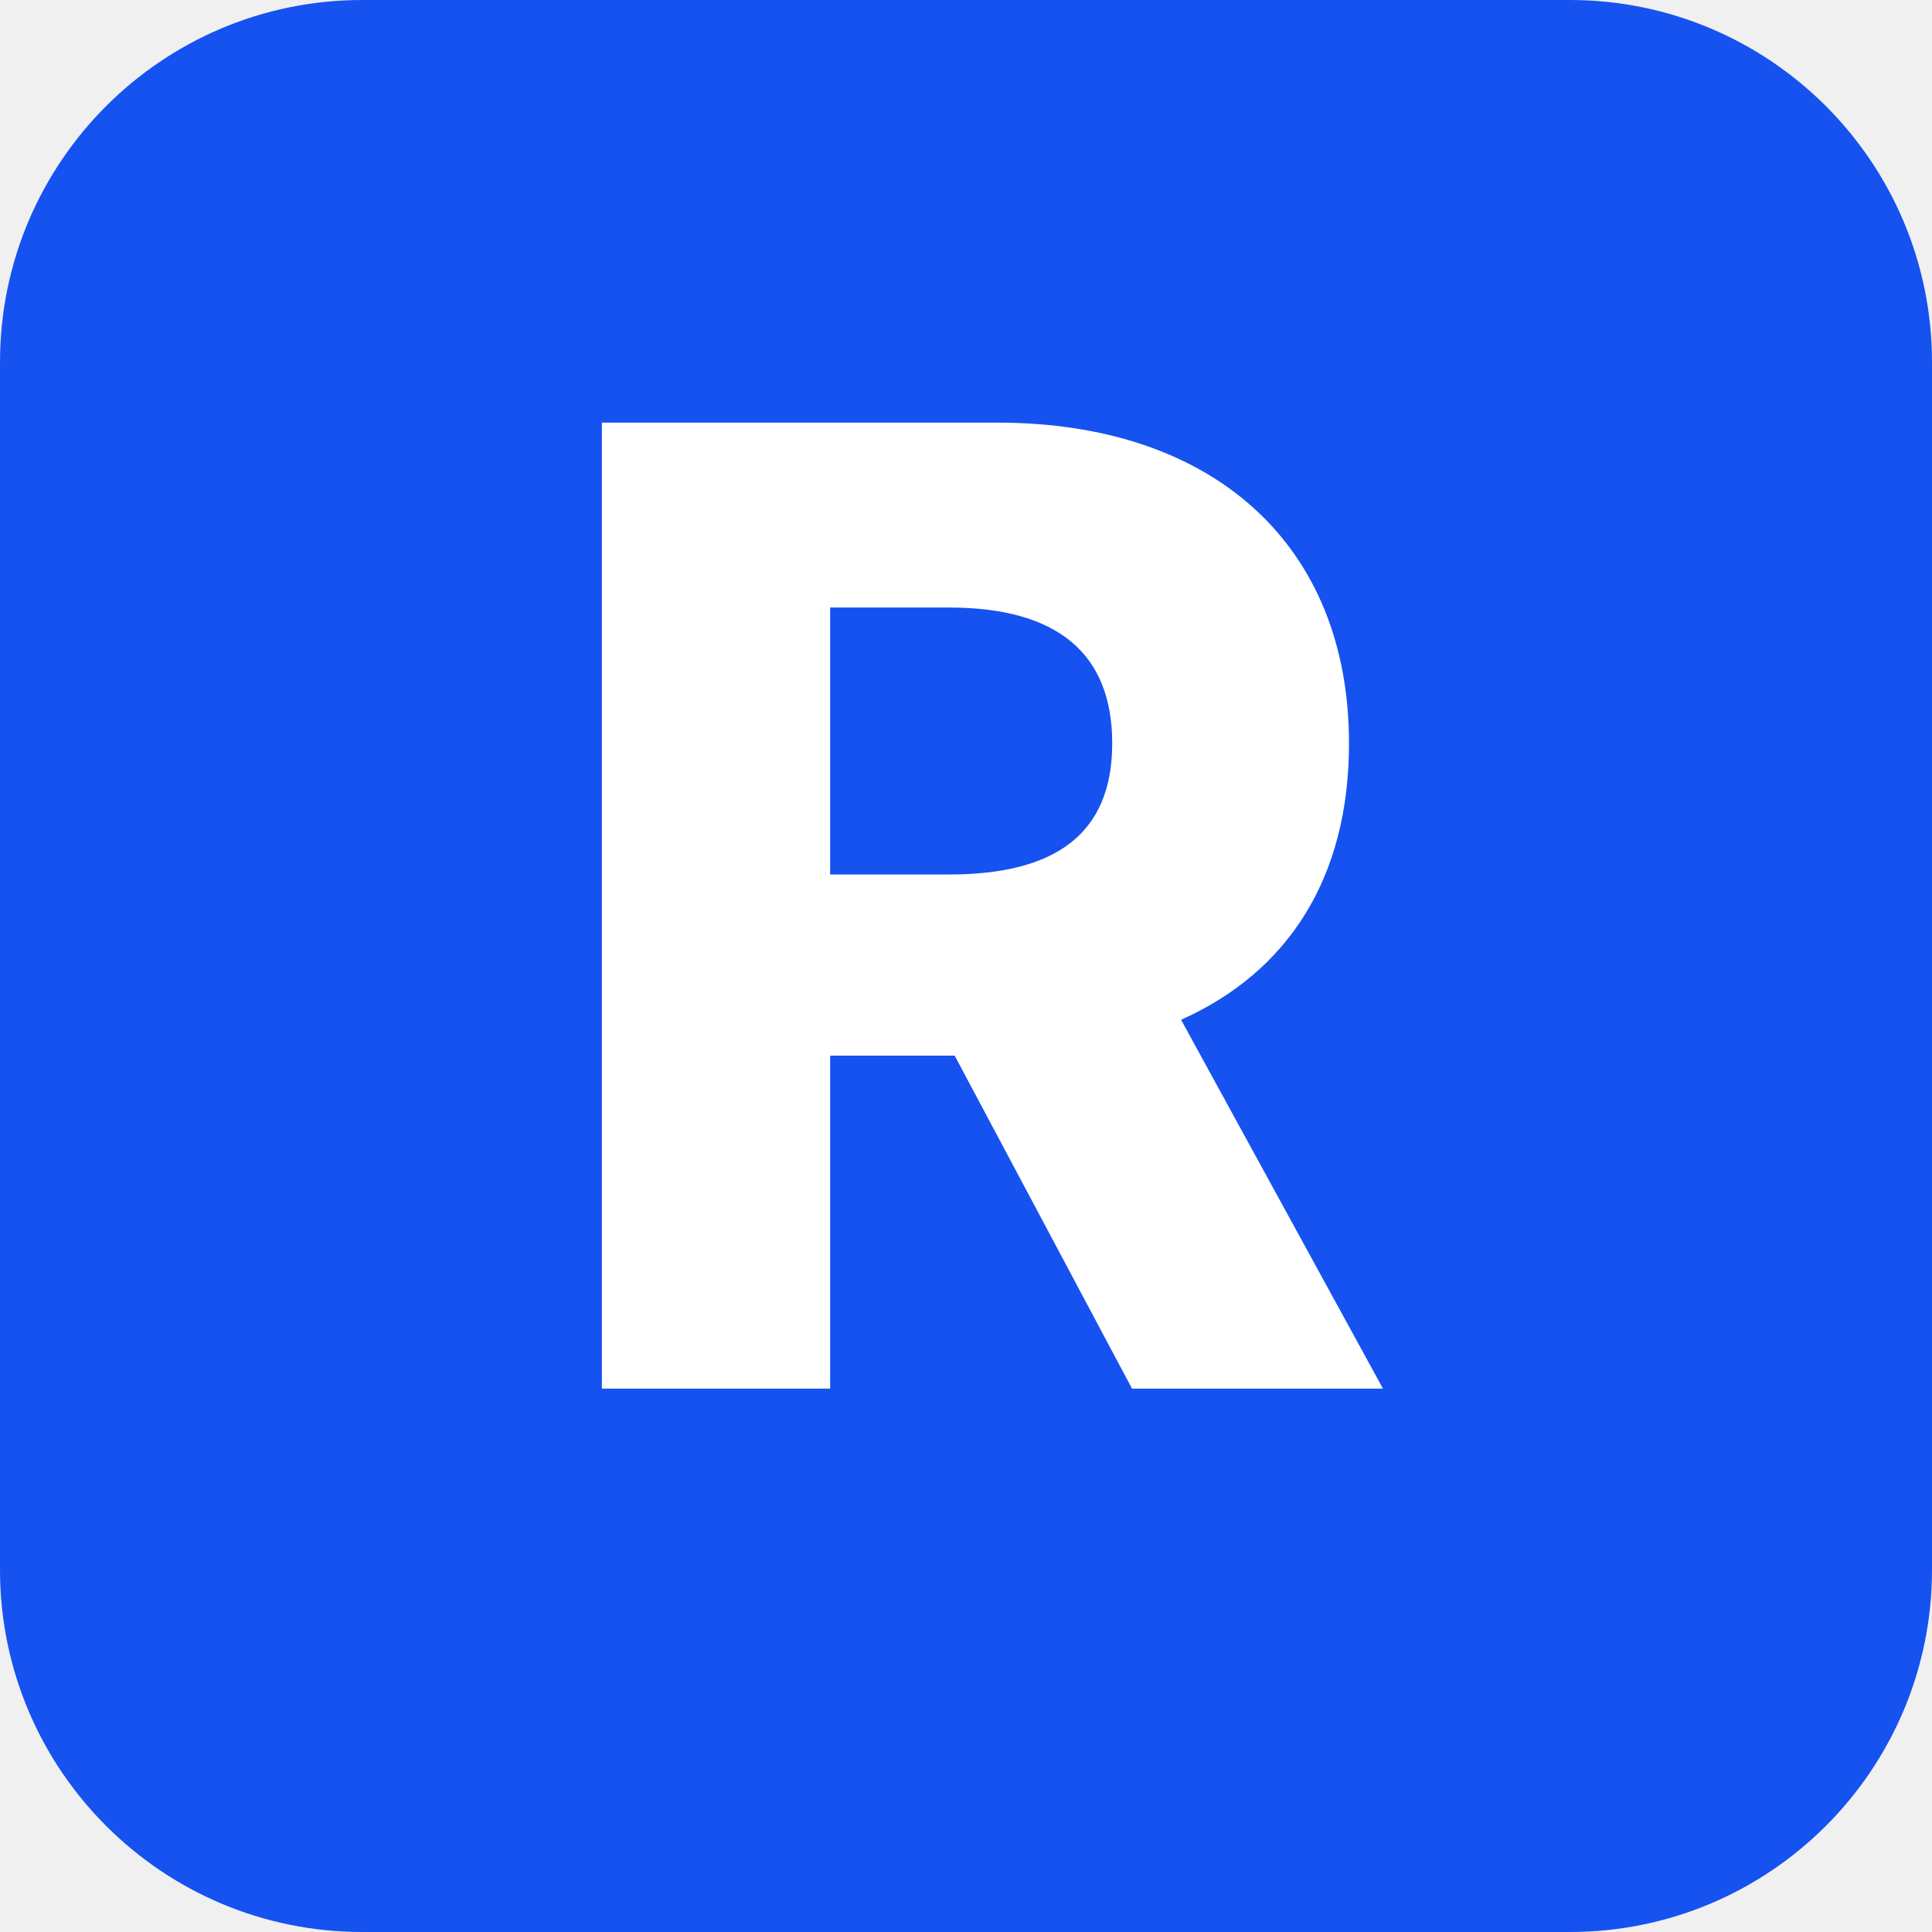
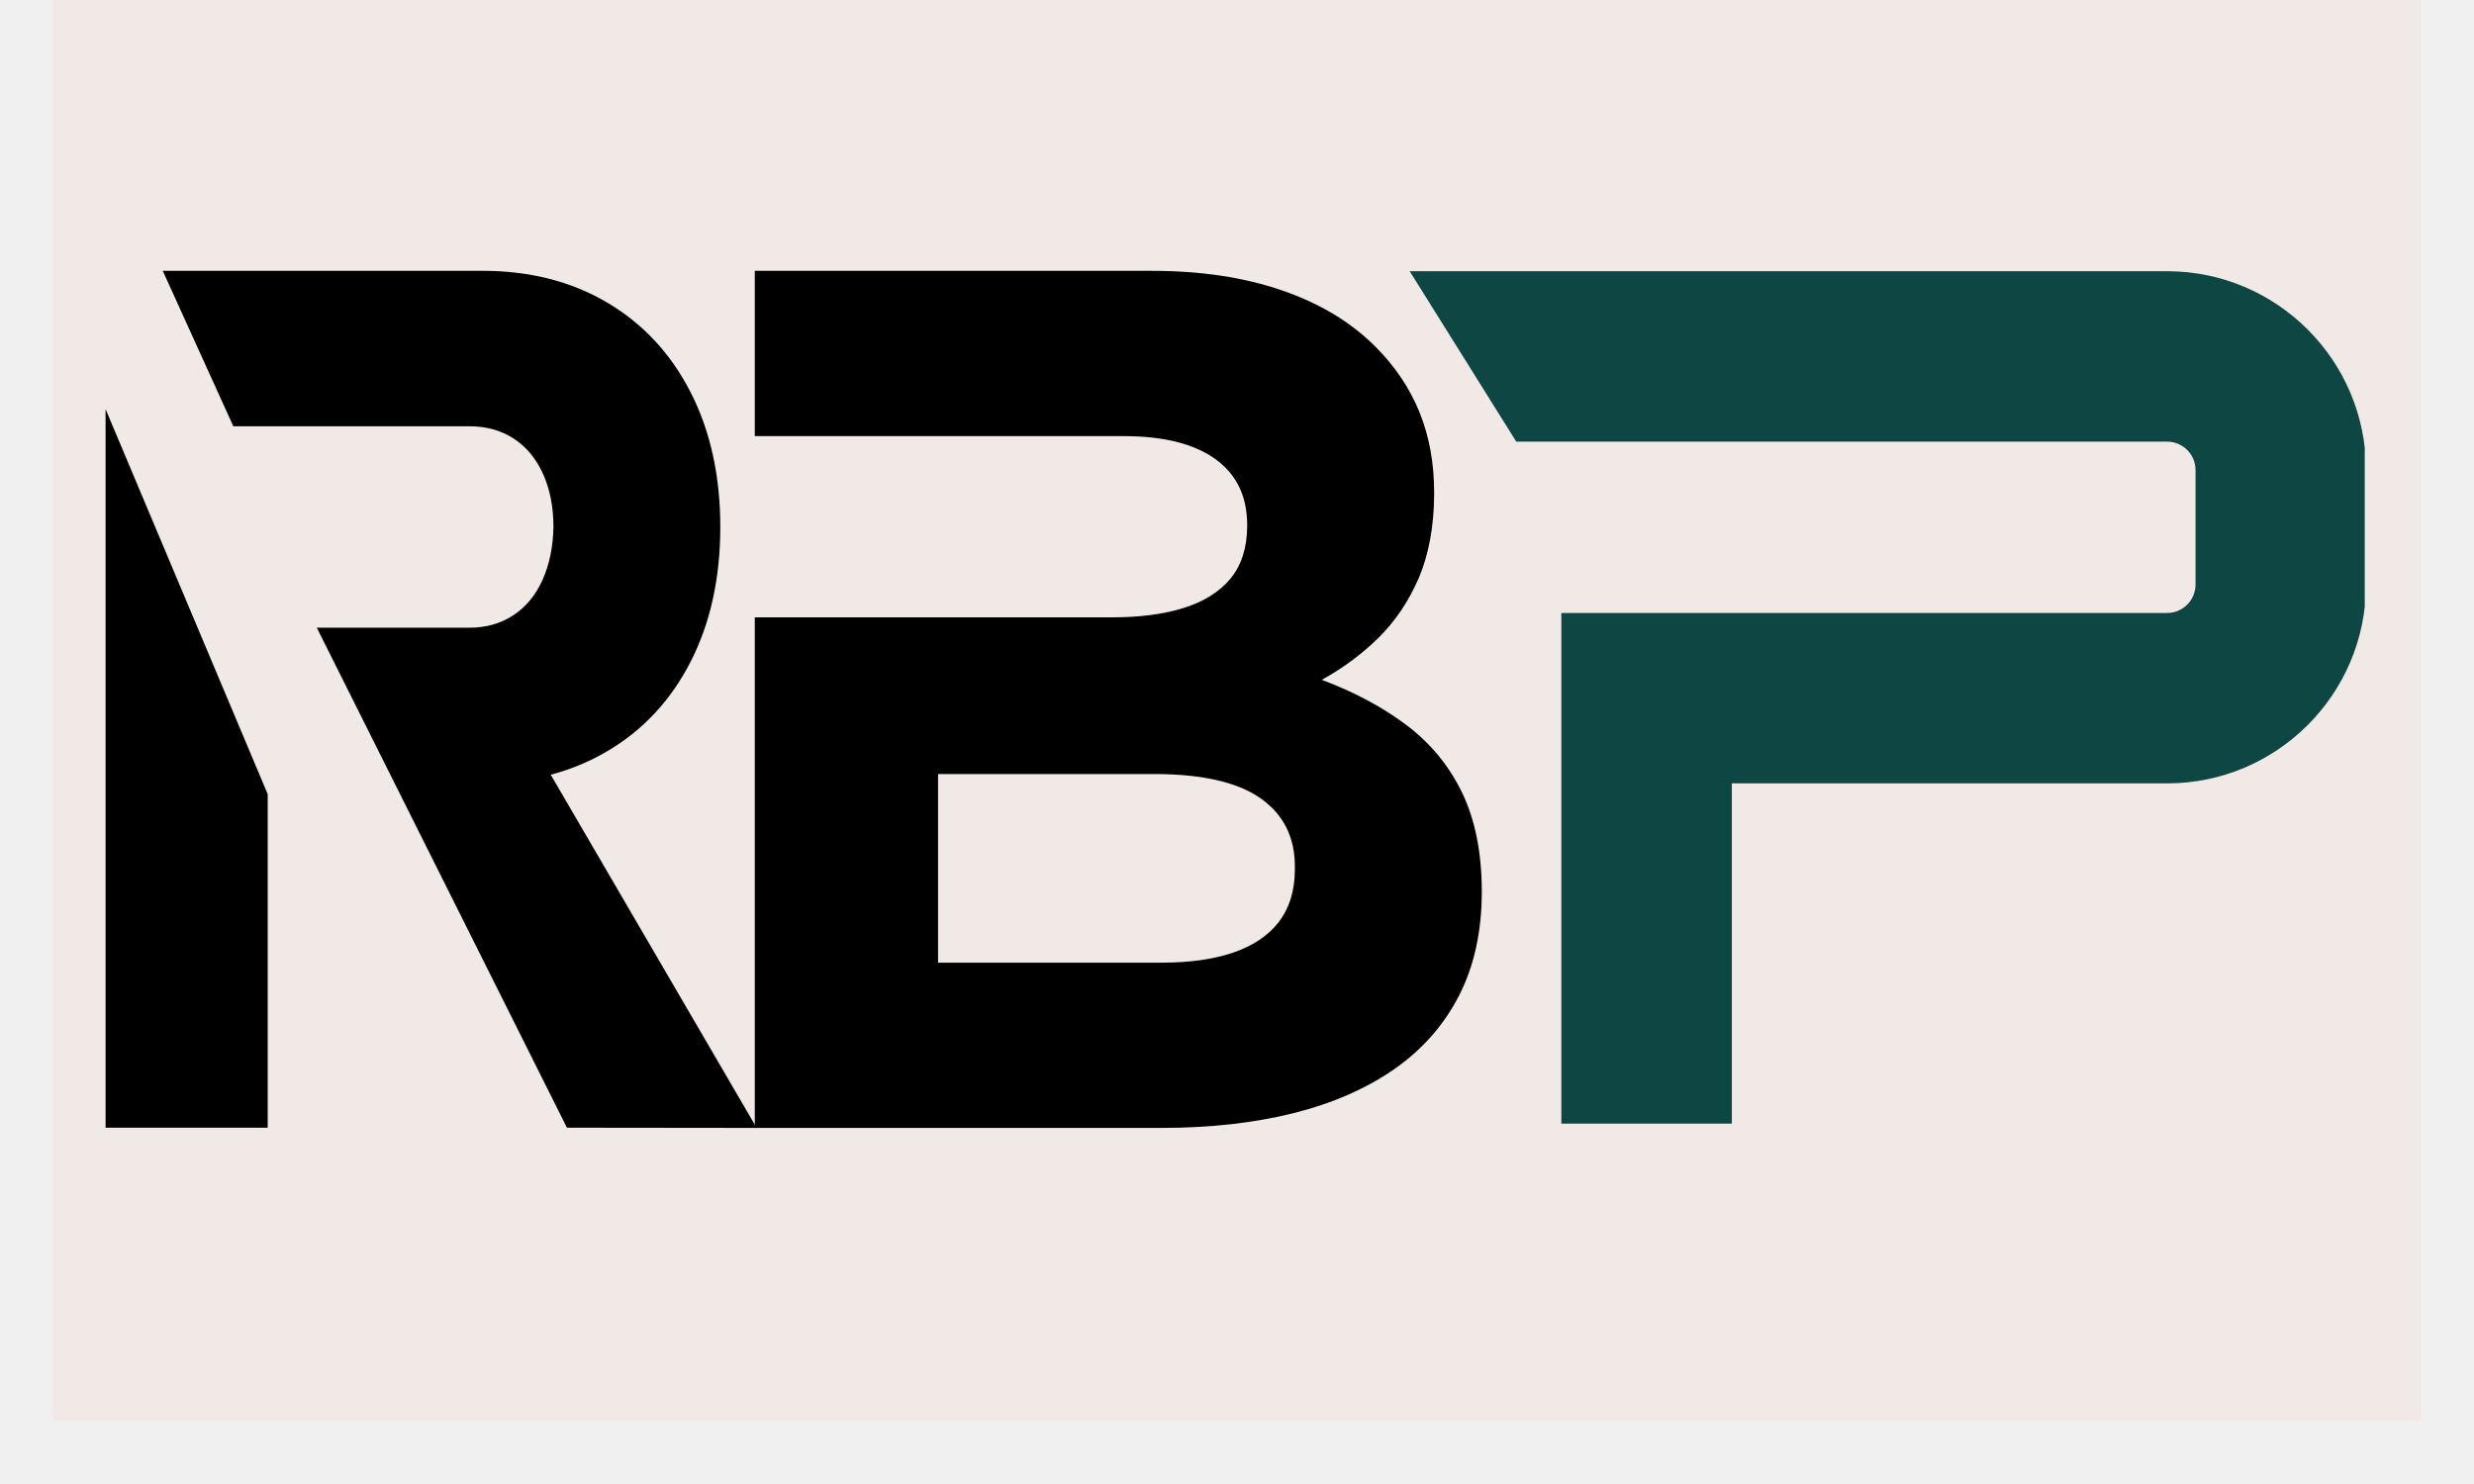
- <svg xmlns="http://www.w3.org/2000/svg" viewBox="0 0 32 32">
-   <rect width="32" height="32" rx="6" fill="#1652F0" />
-   <text x="16" y="23" text-anchor="middle" font-family="-apple-system, BlinkMacSystemFont, 'Segoe UI', Inter, system-ui, sans-serif" font-weight="800" font-size="22" fill="#FFFFFF">R</text>
+ <svg xmlns="http://www.w3.org/2000/svg" width="400" zoomAndPan="magnify" viewBox="0 0 300 187.92" height="240" preserveAspectRatio="xMidYMid meet" version="1.0">
+   <defs>
+     <clipPath id="e32af4b10c">
+       <path d="M 0.062 0 L 299.934 0 L 299.934 179.922 L 0.062 179.922 Z M 0.062 0 " clip-rule="nonzero" />
+     </clipPath>
+     <clipPath id="568fe2f75d">
+       <path d="M 8 0.297 L 83.195 0.297 L 83.195 108.828 L 8 108.828 Z M 8 0.297 " clip-rule="nonzero" />
+     </clipPath>
+     <clipPath id="ec17d563d3">
+       <path d="M 0.766 17 L 22 17 L 22 108.828 L 0.766 108.828 Z M 0.766 17 " clip-rule="nonzero" />
+     </clipPath>
+     <clipPath id="55475d975d">
+       <path d="M 82.949 0.297 L 174.996 0.297 L 174.996 108.828 L 82.949 108.828 Z M 82.949 0.297 " clip-rule="nonzero" />
+     </clipPath>
+     <clipPath id="873ed6a9f5">
+       <path d="M 165.875 0.297 L 286.77 0.297 L 286.77 108.828 L 165.875 108.828 Z M 165.875 0.297 " clip-rule="nonzero" />
+     </clipPath>
+     <clipPath id="5cfb6d916c">
+       <rect x="0" width="288" y="0" height="111" />
+     </clipPath>
+   </defs>
+   <g clip-path="url(#e32af4b10c)">
+     <path fill="#ffffff" d="M 0.062 0 L 299.938 0 L 299.938 179.922 L 0.062 179.922 Z M 0.062 0 " fill-opacity="1" fill-rule="nonzero" />
+     <path fill="#f1e9e6" d="M 0.062 0 L 299.938 0 L 299.938 179.922 L 0.062 179.922 Z M 0.062 0 " fill-opacity="1" fill-rule="nonzero" />
+   </g>
+   <g transform="matrix(1, 0, 0, 1, 6, 34)">
+     <g clip-path="url(#5cfb6d916c)">
+       <g clip-path="url(#568fe2f75d)">
+         <path fill="#000000" d="M 16.938 19.98 L 46.828 19.98 C 48.977 19.98 50.848 20.504 52.445 21.547 C 54.043 22.594 55.277 24.082 56.152 26.023 C 57.023 27.961 57.465 30.199 57.465 32.734 C 57.414 35.27 56.949 37.508 56.078 39.445 C 55.203 41.387 53.965 42.879 52.367 43.922 C 50.77 44.965 48.926 45.488 46.828 45.488 L 27.504 45.488 L 59.172 108.801 L 83.191 108.828 L 57.121 64.102 C 59.656 63.434 62.031 62.449 64.242 61.148 C 68.809 58.465 72.34 54.672 74.84 49.773 C 77.336 44.879 78.586 39.195 78.586 32.734 C 78.586 26.27 77.336 20.594 74.84 15.695 C 72.34 10.797 68.824 7.008 64.281 4.32 C 59.734 1.637 54.469 0.293 48.477 0.293 L 8.004 0.293 L 16.938 19.98 " fill-opacity="1" fill-rule="nonzero" />
+       </g>
+       <g clip-path="url(#ec17d563d3)">
+         <path fill="#000000" d="M 0.766 17.805 L 0.766 108.801 L 21.289 108.801 L 21.289 66.562 L 0.766 17.805 " fill-opacity="1" fill-rule="nonzero" />
+       </g>
+       <g clip-path="url(#55475d975d)">
+         <path fill="#000000" d="M 82.953 108.828 L 134.465 108.828 C 140.602 108.828 146.145 108.203 151.117 106.969 C 156.066 105.73 160.344 103.863 163.906 101.391 C 167.465 98.906 170.195 95.801 172.102 92.086 C 174.016 88.363 174.965 84.016 174.992 79.059 L 174.992 78.754 C 174.965 73.922 174.141 69.809 172.52 66.426 C 170.895 63.039 168.57 60.195 165.555 57.898 C 162.535 55.598 158.934 53.66 154.73 52.086 C 157.336 50.66 159.727 48.906 161.867 46.809 C 164.008 44.715 165.707 42.188 167.004 39.215 C 168.262 36.242 168.93 32.73 168.957 28.668 L 168.957 28.359 C 168.957 24.641 168.34 21.254 167.105 18.207 C 165.871 15.156 164.008 12.391 161.535 9.91 C 158.418 6.785 154.465 4.406 149.703 2.777 C 144.93 1.125 139.441 0.297 133.23 0.297 L 82.953 0.297 L 82.953 21.227 L 129.668 21.227 C 134.723 21.227 138.594 22.211 141.25 24.125 C 143.93 26.062 145.262 28.801 145.289 32.391 L 145.289 32.703 C 145.262 35.387 144.57 37.559 143.18 39.266 C 141.789 40.945 139.801 42.188 137.246 42.988 C 134.703 43.789 131.656 44.176 128.117 44.176 L 82.953 44.176 Z M 151.324 75.801 L 151.324 76.117 C 151.324 78.805 150.625 81 149.293 82.754 C 147.945 84.484 146.012 85.781 143.516 86.629 C 141.008 87.484 138 87.902 134.461 87.902 L 106.156 87.902 L 106.156 64.016 L 133.695 64.016 C 139.773 64.043 144.23 65.102 147.102 67.172 C 149.961 69.242 151.352 72.129 151.324 75.801 Z M 151.324 75.801 " fill-opacity="1" fill-rule="nonzero" />
+       </g>
+       <g clip-path="url(#873ed6a9f5)">
+         <path fill="#0e4644" d="M 185.062 108.285 L 185.062 43.621 L 261.75 43.621 C 263.734 43.621 265.348 42.004 265.348 40.023 L 265.348 25.523 C 265.348 23.539 263.734 21.926 261.75 21.926 L 179.352 21.926 L 165.863 0.344 L 261.75 0.344 C 275.633 0.344 286.93 11.641 286.93 25.523 L 286.93 40.023 C 286.93 53.906 275.633 65.199 261.75 65.199 L 206.645 65.199 L 206.645 108.285 Z M 185.062 108.285 " fill-opacity="1" fill-rule="nonzero" />
+       </g>
+     </g>
+   </g>
</svg>
